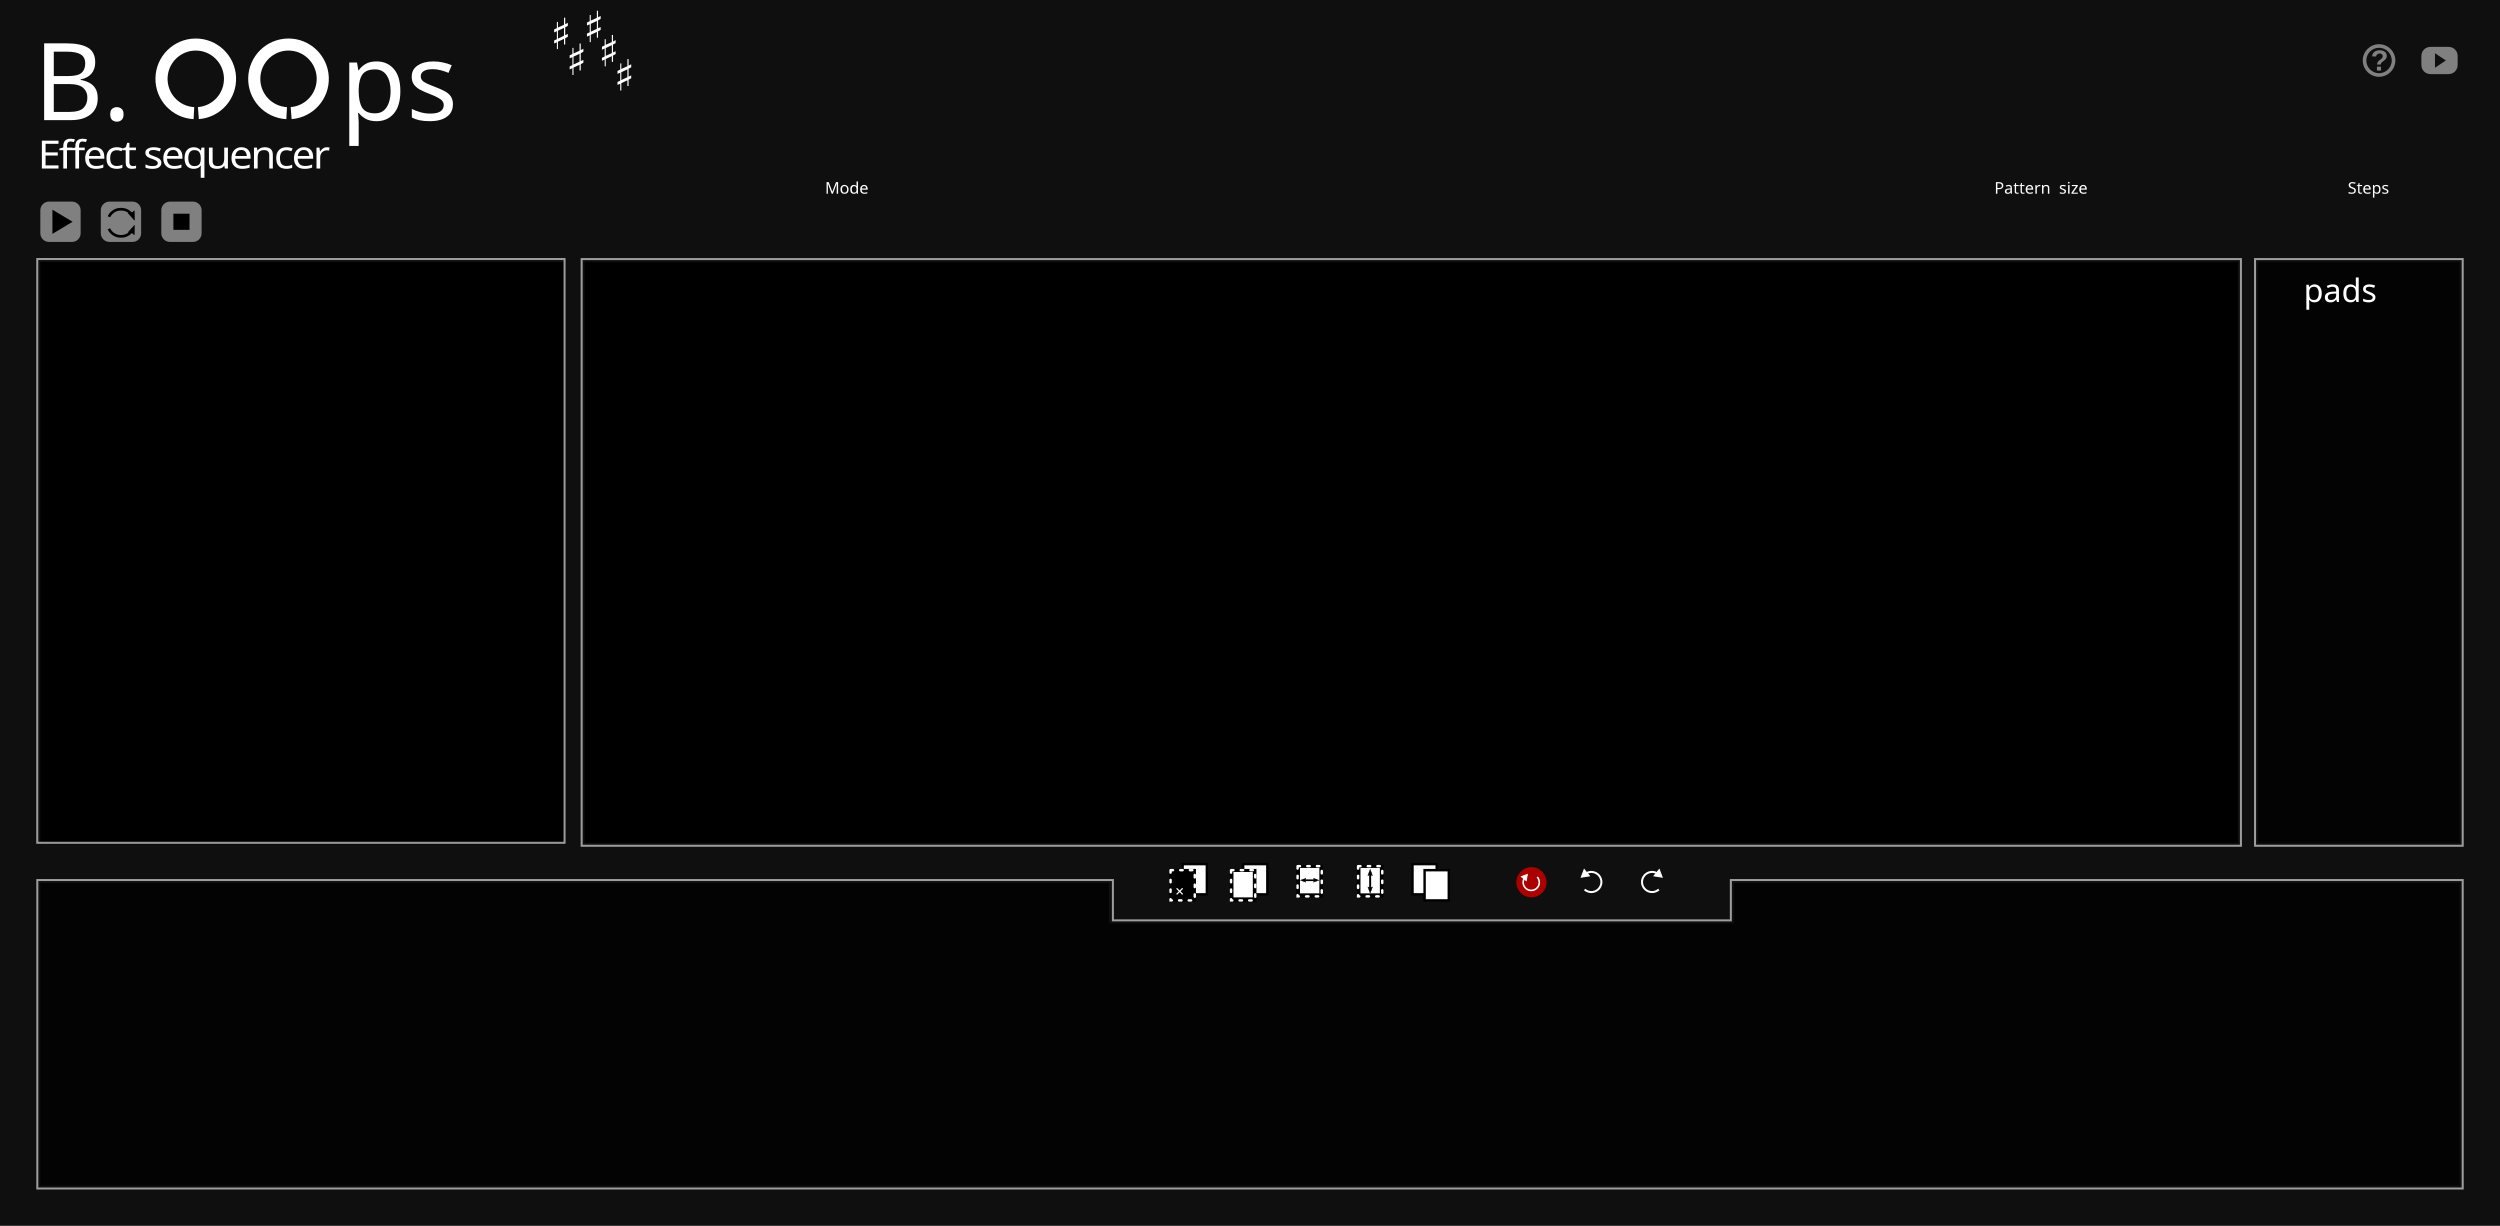
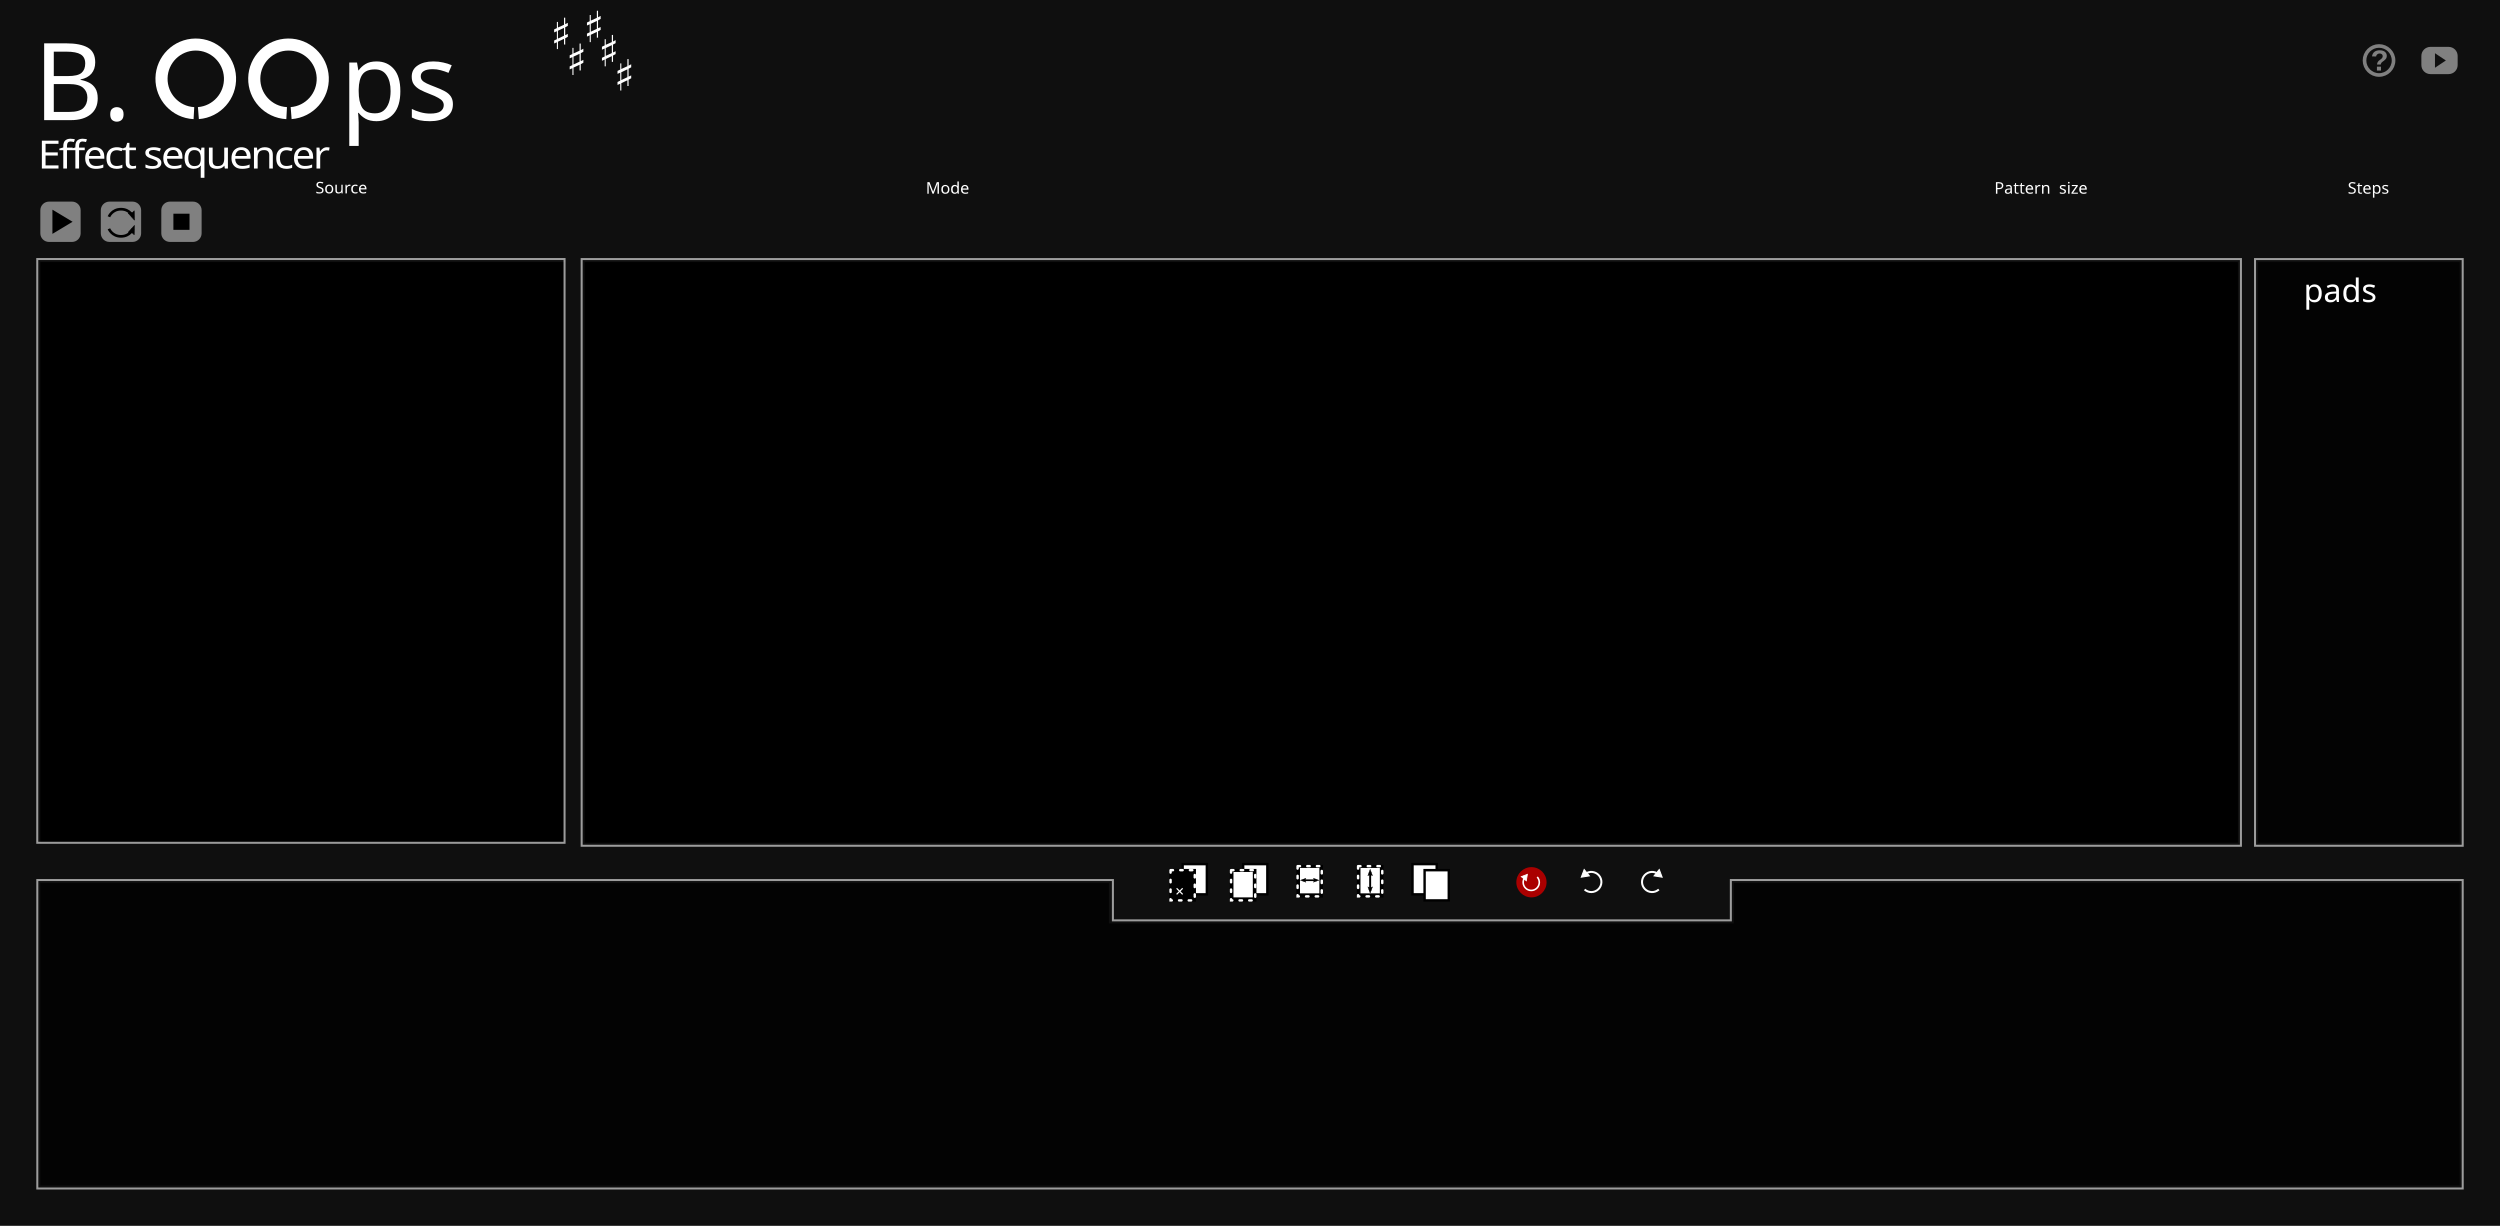
<svg xmlns="http://www.w3.org/2000/svg" xmlns:xlink="http://www.w3.org/1999/xlink" id="svg969" version="1.1" viewBox="0 0 328.083 160.867" height="608" width="1240">
  <defs id="defs963">
    <marker style="overflow:visible" id="marker6267" refX="0" refY="0" orient="auto">
      <path transform="matrix(0.4,0,0,0.4,-1.8,0)" style="fill:#ffffff;fill-rule:evenodd;stroke:#ffffff;stroke-width:1pt;stroke-opacity:1" d="M 5.77,0 -2.88,5 V -5 Z" id="path5352" />
    </marker>
    <marker style="overflow:visible" id="SquareS" refX="0" refY="0" orient="auto">
      <path transform="scale(0.2)" style="fill:#ffffff;fill-opacity:1;fill-rule:evenodd;stroke:#ffffff;stroke-width:1pt;stroke-opacity:1" d="M -5,-5 V 5 H 5 V -5 Z" id="path5265" />
    </marker>
    <marker style="overflow:visible" id="Arrow2Send" refX="0" refY="0" orient="auto">
      <path transform="matrix(-0.3,0,0,-0.3,0.69,0)" d="M 8.719,4.034 -2.207,0.016 8.719,-4.002 c -1.745,2.372 -1.735,5.617 -6e-7,8.035 z" style="fill:#ffffff;fill-opacity:1;fill-rule:evenodd;stroke:#ffffff;stroke-width:0.625;stroke-linejoin:round;stroke-opacity:1" id="path5222" />
    </marker>
    <marker style="overflow:visible" id="marker5684" refX="0" refY="0" orient="auto">
      <path transform="matrix(-0.2,0,0,-0.2,-1.2,0)" style="fill:#ffffff;fill-opacity:1;fill-rule:evenodd;stroke:#ffffff;stroke-width:1pt;stroke-opacity:1" d="M 0,0 5,-5 -12.5,0 5,5 Z" id="path5682" />
    </marker>
    <marker style="overflow:visible" id="marker5452" refX="0" refY="0" orient="auto">
      <path transform="matrix(-0.2,0,0,-0.2,-1.2,0)" style="fill:#ffffff;fill-opacity:1;fill-rule:evenodd;stroke:#ffffff;stroke-width:1pt;stroke-opacity:1" d="M 0,0 5,-5 -12.5,0 5,5 Z" id="path5204" />
    </marker>
    <marker orient="auto" refY="0" refX="0" id="TriangleOutM" style="overflow:visible">
      <path id="path1446" d="M 5.77,0 -2.88,5 V -5 Z" style="fill:#000000;fill-opacity:1;fill-rule:evenodd;stroke:#ffffff;stroke-width:1pt;stroke-opacity:1" transform="scale(0.4)" />
    </marker>
    <marker orient="auto" refY="0" refX="0" id="marker4116" style="overflow:visible">
      <path id="path4114" d="M 0,0 5,-5 -12.5,0 5,5 Z" style="fill:#000000;fill-opacity:1;fill-rule:evenodd;stroke:#ffffff;stroke-width:1pt;stroke-opacity:1" transform="matrix(-0.2,0,0,-0.2,-1.2,0)" />
    </marker>
    <marker orient="auto" refY="0" refX="0" id="marker2568" style="overflow:visible">
      <path id="path2566" d="M 0,0 5,-5 -12.5,0 5,5 Z" style="fill:#000000;fill-opacity:1;fill-rule:evenodd;stroke:#ffffff;stroke-width:1pt;stroke-opacity:1" transform="matrix(-0.2,0,0,-0.2,-1.2,0)" />
    </marker>
    <marker style="overflow:visible" id="marker2438" refX="0" refY="0" orient="auto">
      <path transform="matrix(-0.4,0,0,-0.4,-4,0)" style="fill:#000000;fill-opacity:1;fill-rule:evenodd;stroke:#ffffff;stroke-width:1pt;stroke-opacity:1" d="M 0,0 5,-5 -12.5,0 5,5 Z" id="path2436" />
    </marker>
    <marker orient="auto-start-reverse" refY="3" refX="5" id="marker2320">
      <path id="path1554" d="M 10,3 0,6 V 0 Z" style="fill:#000000;fill-opacity:1;stroke:#ffffff;stroke-opacity:1" />
    </marker>
    <marker orient="auto" refY="0" refX="0" id="marker2047" style="overflow:visible">
      <path id="path2045" d="M 0,0 5,-5 -12.5,0 5,5 Z" style="fill:#ffffff;fill-opacity:1;fill-rule:evenodd;stroke:#ffffff;stroke-width:1pt;stroke-opacity:1" transform="matrix(-0.2,0,0,-0.2,-1.2,0)" />
    </marker>
    <marker orient="auto" refY="0" refX="0" id="EmptyTriangleOutM" style="overflow:visible">
      <path id="path1464" d="M 5.77,0 -2.88,5 V -5 Z" style="fill:#ffffff;fill-opacity:1;fill-rule:evenodd;stroke:#ffffff;stroke-width:1pt;stroke-opacity:1" transform="matrix(0.4,0,0,0.4,-1.8,0)" />
    </marker>
    <marker style="overflow:visible" id="marker1825" refX="0" refY="0" orient="auto">
      <path transform="matrix(-0.4,0,0,-0.4,-4,0)" style="fill:#000000;fill-opacity:1;fill-rule:evenodd;stroke:#ffffff;stroke-width:1pt;stroke-opacity:1" d="M 0,0 5,-5 -12.5,0 5,5 Z" id="path1823" />
    </marker>
    <marker orient="auto" refY="0" refX="0" id="Arrow1Sstart" style="overflow:visible">
      <path id="path1313" d="M 0,0 5,-5 -12.5,0 5,5 Z" style="fill:#000000;fill-opacity:1;fill-rule:evenodd;stroke:#ffffff;stroke-width:1pt;stroke-opacity:1" transform="matrix(0.2,0,0,0.2,1.2,0)" />
    </marker>
    <marker orient="auto" refY="0" refX="0" id="marker1651" style="overflow:visible">
      <path id="path1649" d="M 0,0 5,-5 -12.5,0 5,5 Z" style="fill:#000000;fill-opacity:1;fill-rule:evenodd;stroke:#ffffff;stroke-width:1pt;stroke-opacity:1" transform="matrix(-0.2,0,0,-0.2,-1.2,0)" />
    </marker>
    <marker orient="auto" refY="0" refX="0" id="Arrow1Send" style="overflow:visible">
      <path id="path1316" d="M 0,0 5,-5 -12.5,0 5,5 Z" style="fill:#000000;fill-opacity:1;fill-rule:evenodd;stroke:#ffffff;stroke-width:1pt;stroke-opacity:1" transform="matrix(-0.2,0,0,-0.2,-1.2,0)" />
    </marker>
    <marker id="marker1233" refX="5" refY="3" orient="auto-start-reverse">
      <path style="fill:#000000;fill-opacity:1;stroke:#ffffff;stroke-opacity:1" d="M 10,3 0,6 V 0 Z" id="path1231" />
    </marker>
    <marker orient="auto" refY="0" refX="0" id="Arrow2Mend" style="overflow:visible">
      <path id="path1375" style="fill:#000000;fill-opacity:1;fill-rule:evenodd;stroke:#ffffff;stroke-width:0.625;stroke-linejoin:round;stroke-opacity:1" d="M 8.719,4.034 -2.207,0.016 8.719,-4.002 c -1.745,2.372 -1.735,5.617 -6e-7,8.035 z" transform="scale(-0.6)" />
    </marker>
    <marker orient="auto" refY="0" refX="0" id="Arrow2Lend" style="overflow:visible">
      <path id="path1369" style="fill:#ffffff;fill-opacity:1;fill-rule:evenodd;stroke:#ffffff;stroke-width:0.625;stroke-linejoin:round;stroke-opacity:1" d="M 8.719,4.034 -2.207,0.016 8.719,-4.002 c -1.745,2.372 -1.735,5.617 -6e-7,8.035 z" transform="matrix(-1.1,0,0,-1.1,-1.1,0)" />
    </marker>
    <marker orient="auto" refY="0" refX="0" id="Arrow1Lend" style="overflow:visible">
      <path id="path1351" d="M 0,0 5,-5 -12.5,0 5,5 Z" style="fill:#ffffff;fill-opacity:1;fill-rule:evenodd;stroke:#ffffff;stroke-width:1pt;stroke-opacity:1" transform="matrix(-0.8,0,0,-0.8,-10,0)" />
    </marker>
    <marker style="overflow:visible" id="marker1310" refX="0" refY="0" orient="auto">
      <path transform="matrix(-0.4,0,0,-0.4,-4,0)" style="fill:#ffffff;fill-opacity:1;fill-rule:evenodd;stroke:#ffffff;stroke-width:1pt;stroke-opacity:1" d="M 0,0 5,-5 -12.5,0 5,5 Z" id="path1308" />
    </marker>
    <marker style="overflow:visible" id="marker1246" refX="0" refY="0" orient="auto">
      <path transform="matrix(-0.4,0,0,-0.4,-4,0)" style="fill:#ffffff;fill-opacity:1;fill-rule:evenodd;stroke:#ffffff;stroke-width:1pt;stroke-opacity:1" d="M 0,0 5,-5 -12.5,0 5,5 Z" id="path1244" />
    </marker>
    <linearGradient id="linearGradient3302">
      <stop id="stop3298" offset="0" style="stop-color:#af004f;stop-opacity:1" />
      <stop id="stop3300" offset="1" style="stop-color:#ff0000;stop-opacity:0;" />
    </linearGradient>
    <linearGradient xlink:href="#linearGradient3302" id="linearGradient3227-9-3-6-6" x1="169.333" y1="191.167" x2="169.333" y2="233.5" gradientUnits="userSpaceOnUse" />
    <marker orient="auto" refY="0" refX="0" id="TriangleOutMS" style="overflow:visible">
      <path id="path4360" d="M 5.77,0 -2.88,5 V -5 Z" style="fill:#ffffff;fill-opacity:1;fill-rule:evenodd;stroke:#ffffff;stroke-width:1pt;stroke-opacity:1" transform="scale(0.4)" />
    </marker>
    <marker orient="auto" refY="0" refX="0" id="TriangleOutMS-3" style="overflow:visible">
      <path id="path4360-6" d="M 5.77,0 -2.88,5 V -5 Z" style="fill:#000000;fill-opacity:1;fill-rule:evenodd;stroke:#ffffff;stroke-width:1pt;stroke-opacity:1" transform="scale(0.4)" />
    </marker>
    <marker orient="auto" refY="0" refX="0" id="TriangleOutMS-3m" style="overflow:visible">
      <path id="path5353" d="M 5.77,0 -2.88,5 V -5 Z" style="fill:#000000;fill-opacity:1;fill-rule:evenodd;stroke:#ffffff;stroke-width:1pt;stroke-opacity:1" transform="scale(0.4)" />
    </marker>
    <marker orient="auto" refY="0" refX="0" id="TriangleOutMSF" style="overflow:visible">
      <path id="path6122" d="M 5.77,0 -2.88,5 V -5 Z" style="fill:#000000;fill-opacity:1;fill-rule:evenodd;stroke:#ffffff;stroke-width:1pt;stroke-opacity:1" transform="scale(0.4)" />
    </marker>
    <marker orient="auto" refY="0" refX="0" id="TriangleOutMSFQ" style="overflow:visible">
      <path id="path1726" d="M 5.77,0 -2.88,5 V -5 Z" style="fill:#ffffff;fill-opacity:1;fill-rule:evenodd;stroke:#ffffff;stroke-width:1pt;stroke-opacity:1" transform="scale(0.4)" />
    </marker>
    <marker orient="auto" refY="0" refX="0" id="TriangleOutMS-3mb" style="overflow:visible">
      <path id="path2461" d="M 5.77,0 -2.88,5 V -5 Z" style="fill:#ffffff;fill-opacity:1;fill-rule:evenodd;stroke:#ffffff;stroke-width:1pt;stroke-opacity:1" transform="scale(0.4)" />
    </marker>
    <marker orient="auto" refY="0" refX="0" id="TriangleOutMSFQ-3" style="overflow:visible">
      <path id="path1726-6" d="M 5.77,0 -2.88,5 V -5 Z" style="fill:#ffffff;fill-opacity:1;fill-rule:evenodd;stroke:#ffffff;stroke-width:1pt;stroke-opacity:1" transform="scale(0.4)" />
    </marker>
    <marker orient="auto" refY="0" refX="0" id="TriangleOutMS-36" style="overflow:visible">
      <path id="path4360-7" d="M 5.77,0 -2.88,5 V -5 Z" style="fill:#aa0000;fill-opacity:1;fill-rule:evenodd;stroke:#ffffff;stroke-width:1pt;stroke-opacity:1" transform="scale(0.4)" />
    </marker>
    <marker orient="auto" refY="0" refX="0" id="TriangleOutMSFQ-5" style="overflow:visible">
      <path id="path1726-3" d="M 5.77,0 -2.88,5 V -5 Z" style="fill:#ffffff;fill-opacity:1;fill-rule:evenodd;stroke:#ffffff;stroke-width:1pt;stroke-opacity:1" transform="scale(0.4)" />
    </marker>
    <marker orient="auto" refY="0" refX="0" id="TriangleOutMS-3mb-5" style="overflow:visible">
      <path id="path2461-6" d="M 5.77,0 -2.88,5 V -5 Z" style="fill:#ffffff;fill-opacity:1;fill-rule:evenodd;stroke:#ffffff;stroke-width:1pt;stroke-opacity:1" transform="scale(0.4)" />
    </marker>
    <marker style="overflow:visible" id="Arrow2Sstart" refX="0" refY="0" orient="auto">
      <path transform="matrix(0.3,0,0,0.3,-0.69,0)" d="M 8.719,4.034 -2.207,0.016 8.719,-4.002 c -1.745,2.372 -1.735,5.617 -6e-7,8.035 z" style="fill:#000000;fill-opacity:1;fill-rule:evenodd;stroke:#000000;stroke-width:0.625;stroke-linejoin:round;stroke-opacity:1" id="path2173" />
    </marker>
    <marker style="overflow:visible" id="Arrow2Send-2" refX="0" refY="0" orient="auto">
      <path transform="matrix(-0.3,0,0,-0.3,0.69,0)" d="M 8.719,4.034 -2.207,0.016 8.719,-4.002 c -1.745,2.372 -1.735,5.617 -6e-7,8.035 z" style="fill:#000000;fill-opacity:1;fill-rule:evenodd;stroke:#000000;stroke-width:0.625;stroke-linejoin:round;stroke-opacity:1" id="path2176" />
    </marker>
    <marker style="overflow:visible" id="marker2585" refX="0" refY="0" orient="auto">
      <path transform="matrix(0.3,0,0,0.3,-0.69,0)" d="M 8.719,4.034 -2.207,0.016 8.719,-4.002 c -1.745,2.372 -1.735,5.617 -6e-7,8.035 z" style="fill:#000000;fill-opacity:1;fill-rule:evenodd;stroke:#000000;stroke-width:0.625;stroke-linejoin:round;stroke-opacity:1" id="path2583" />
    </marker>
    <marker style="overflow:visible" id="marker2643" refX="0" refY="0" orient="auto">
      <path transform="matrix(-0.3,0,0,-0.3,0.69,0)" d="M 8.719,4.034 -2.207,0.016 8.719,-4.002 c -1.745,2.372 -1.735,5.617 -6e-7,8.035 z" style="fill:#000000;fill-opacity:1;fill-rule:evenodd;stroke:#000000;stroke-width:0.625;stroke-linejoin:round;stroke-opacity:1" id="path2641" />
    </marker>
    <marker orient="auto" refY="0" refX="0" id="TriangleOutMS-3mb-5-2" style="overflow:visible">
      <path id="path2461-6-0" d="M 5.77,0 -2.88,5 V -5 Z" style="fill:#ffffff;fill-opacity:1;fill-rule:evenodd;stroke:#ffffff;stroke-width:1pt;stroke-opacity:1" transform="scale(0.4)" />
    </marker>
    <marker orient="auto" refY="0" refX="0" id="TriangleOutMS-3mb-5-2-3" style="overflow:visible">
      <path id="path2461-6-0-7" d="M 5.77,0 -2.88,5 V -5 Z" style="fill:#ffffff;fill-opacity:1;fill-rule:evenodd;stroke:#ffffff;stroke-width:1pt;stroke-opacity:1" transform="scale(0.4)" />
    </marker>
    <marker orient="auto" refY="0" refX="0" id="TriangleOutMS-3mb-5-2-5" style="overflow:visible">
      <path id="path2461-6-0-9" d="M 5.77,0 -2.88,5 V -5 Z" style="fill:#ffffff;fill-opacity:1;fill-rule:evenodd;stroke:#ffffff;stroke-width:1pt;stroke-opacity:1" transform="scale(0.4)" />
    </marker>
    <marker orient="auto" refY="0" refX="0" id="marker5176" style="overflow:visible">
      <path id="path5174" style="fill:#000000;fill-opacity:1;fill-rule:evenodd;stroke:#000000;stroke-width:0.625;stroke-linejoin:round;stroke-opacity:1" d="M 8.719,4.034 -2.207,0.016 8.719,-4.002 c -1.745,2.372 -1.735,5.617 -6e-7,8.035 z" transform="matrix(-0.3,0,0,-0.3,0.69,0)" />
    </marker>
    <marker orient="auto" refY="0" refX="0" id="marker5176-6" style="overflow:visible">
      <path id="path5174-2" style="fill:#000000;fill-opacity:1;fill-rule:evenodd;stroke:#000000;stroke-width:0.625;stroke-linejoin:round;stroke-opacity:1" d="M 8.719,4.034 -2.207,0.016 8.719,-4.002 c -1.745,2.372 -1.735,5.617 -6e-7,8.035 z" transform="matrix(-0.3,0,0,-0.3,0.69,0)" />
    </marker>
  </defs>
  <g id="layer1" transform="translate(0,-109.1458)" style="display:inline">
    <rect style="fill:#0f0f0f;fill-opacity:1;stroke:#ffffff;stroke-width:0;stroke-linejoin:miter;stroke-miterlimit:4;stroke-dasharray:none;stroke-dashoffset:0;stroke-opacity:0" id="rect1516" width="328.083" height="160.867" x="-9.6641372e-08" y="109.146" />
    <g style="display:inline;opacity:0.5" id="g3239-2-5-1" transform="matrix(0.5105873,-1.3805978e-8,2.7171357e-8,0.8564587,112.719,-135.8164)" />
    <g style="display:inline;opacity:0.5" id="g3239-2-5-1-7" transform="matrix(0.7654982,-1.8777864e-8,1.6867934e-8,1.284046,-682.7461,87.13364)">
      <path id="path3204-7-3-2-9" d="m -21.167,212.333 c 0,0 6.2,-21.167 21.167,-21.167 14.967,0 22.377,42.333 42.333,42.333 19.956,0 22.377,-42.333 42.333,-42.333 19.956,0 22.377,42.333 42.333,42.333 19.956,0 22.377,-42.333 42.333,-42.333 19.956,0 22.377,42.333 42.333,42.333 19.956,0 23.583,-43.666 42.333,-42.333 18.75,1.333 13,41.001 31.75,42.333 18.75,1.333 27.366,-42.333 42.333,-42.333 14.967,0 21.167,21.167 21.167,21.167 v 0" style="fill:none;stroke:#af004f;stroke-width:0.529;stroke-linecap:butt;stroke-linejoin:miter;stroke-miterlimit:4;stroke-dasharray:none;stroke-opacity:1" />
      <path id="path3204-9-6-5-7-2" d="m 349.25,212.333 c 0,0 0.164,1.753 0,21.167 -79.375,0 -323.977,0.859 -370.142,1.123 -0.275,-22.289 -0.314,-18.842 -0.275,-22.289 C -18.521,199.104 -7.484,191.167 -3.3333333e-7,191.167 14.967,191.167 22.377,233.5 42.333,233.5 c 19.956,0 22.377,-42.333 42.333,-42.333 19.956,0 22.377,42.333 42.333,42.333 19.956,0 22.377,-42.333 42.333,-42.333 19.956,0 22.377,42.333 42.333,42.333 19.956,0 23.583,-43.666 42.333,-42.333 18.75,1.333 13,41.001 31.75,42.333 18.75,1.333 27.366,-42.333 42.333,-42.333 14.967,0 21.167,21.167 21.167,21.167 v 0" style="display:inline;fill:url(#linearGradient3227-9-3-6-6);fill-opacity:1;stroke:none;stroke-width:0.265px;stroke-linecap:butt;stroke-linejoin:miter;stroke-opacity:1" />
    </g>
    <text xml:space="preserve" style="font-style:normal;font-variant:normal;font-weight:normal;font-stretch:normal;font-size:12.7px;line-height:6.615px;font-family:'Good Times';-inkscape-font-specification:'Good Times, Normal';font-variant-ligatures:normal;font-variant-caps:normal;font-variant-numeric:normal;font-feature-settings:normal;text-align:start;letter-spacing:0px;word-spacing:0px;writing-mode:lr-tb;text-anchor:start;display:inline;fill:#000000;fill-opacity:1;stroke:none;stroke-width:0.265;enable-background:new" x="4.417" y="124.908" id="text4803">
      <tspan id="tspan4801" x="4.417" y="124.908" style="font-style:normal;font-variant:normal;font-weight:normal;font-stretch:normal;font-size:14.111px;font-family:'Good Times';-inkscape-font-specification:'Good Times';font-variant-ligatures:normal;font-variant-caps:normal;font-variant-numeric:normal;font-feature-settings:normal;text-align:start;writing-mode:lr-tb;text-anchor:start;fill:#ffffff;stroke-width:0.265">B.</tspan>
    </text>
    <text xml:space="preserve" style="font-style:normal;font-variant:normal;font-weight:normal;font-stretch:normal;font-size:12.7px;line-height:6.615px;font-family:'Good Times';-inkscape-font-specification:'Good Times, Normal';font-variant-ligatures:normal;font-variant-caps:normal;font-variant-numeric:normal;font-feature-settings:normal;text-align:start;letter-spacing:0px;word-spacing:0px;writing-mode:lr-tb;text-anchor:start;display:inline;fill:#000000;fill-opacity:1;stroke:none;stroke-width:0.265;enable-background:new" x="44.633" y="124.908" id="text4803-3">
      <tspan id="tspan4801-6" x="44.633" y="124.908" style="font-style:normal;font-variant:normal;font-weight:normal;font-stretch:normal;font-size:14.111px;font-family:'Good Times';-inkscape-font-specification:'Good Times';font-variant-ligatures:normal;font-variant-caps:normal;font-variant-numeric:normal;font-feature-settings:normal;text-align:start;writing-mode:lr-tb;text-anchor:start;fill:#ffffff;stroke-width:0.265">ps</tspan>
    </text>
  </g>
  <g id="layer2" transform="translate(0,-23.8125)" style="display:inline">
    <path id="rect1782-3-2" style="fill:none;fill-opacity:0.749;stroke:#cccccc;stroke-width:0.265;stroke-linejoin:miter;stroke-miterlimit:4;stroke-dasharray:none;stroke-dashoffset:0;stroke-opacity:0.749" d="M 76.332,57.811 H 294.084 V 134.805 H 76.332 Z" />
    <rect style="display:inline;fill:#000000;fill-opacity:1;stroke:#1a1a1a;stroke-width:0;stroke-linejoin:miter;stroke-miterlimit:4;stroke-dasharray:none;stroke-dashoffset:0;stroke-opacity:1" id="rect3306-3" width="68.792" height="76.2" x="5.292" y="58.208" />
    <rect style="display:inline;fill:#000000;fill-opacity:0.812;stroke:none;stroke-width:0;stroke-linejoin:miter;stroke-miterlimit:4;stroke-dasharray:none;stroke-dashoffset:0;stroke-opacity:0.749" id="rect1922-3" width="26.458" height="76.2" x="296.333" y="58.208" />
    <path id="rect1922-3-0" style="display:inline;fill:#000000;fill-opacity:0.812;stroke:none;stroke-width:0;stroke-linejoin:miter;stroke-miterlimit:4;stroke-dasharray:none;stroke-dashoffset:0;stroke-opacity:0.749" d="M 5.292,139.7 H 145.521 v 5.292 h 82.021 V 139.7 h 95.25 v 39.688 H 5.292 Z" />
    <g transform="translate(-14.02692,73.71256)" id="g1512">
      <ellipse style="fill:none;fill-rule:evenodd;stroke:#ffffff;stroke-width:0.265" id="path1498" cx="227.542" cy="159.411" rx="2.646" ry="0.661" />
      <path style="fill:none;fill-rule:evenodd;stroke:#ffffff;stroke-width:0.265" id="path1502" d="m 229.394,164.439 a 1.852,0.397 0 0 1 -0.961,0.348 1.852,0.397 0 0 1 -1.886,-0.013 1.852,0.397 0 0 1 -0.853,-0.361 l 1.848,0.026 z" />
      <path style="fill:none;stroke:#ffffff;stroke-width:0.265px;stroke-linecap:butt;stroke-linejoin:miter;stroke-opacity:1" d="m 224.896,159.279 0.794,5.292" id="path1504" />
      <path style="fill:none;stroke:#ffffff;stroke-width:0.265px;stroke-linecap:butt;stroke-linejoin:miter;stroke-opacity:1" d="m 230.188,159.544 -0.794,5.027" id="path1506" />
    </g>
    <g id="g1197" style="enable-background:new" transform="translate(-9.524999,24.34166)">
      <text xml:space="preserve" style="font-style:normal;font-variant:normal;font-weight:normal;font-stretch:normal;font-size:5.644px;line-height:5.292px;font-family:'Good Times';-inkscape-font-specification:'Good Times';font-variant-ligatures:normal;font-variant-caps:normal;font-variant-numeric:normal;font-feature-settings:normal;text-align:start;letter-spacing:0px;word-spacing:0px;writing-mode:lr-tb;text-anchor:start;fill:#000000;fill-opacity:1;stroke:none;stroke-width:0.212" x="83.818" y="9.312" id="text1143">
        <tspan id="tspan1141" x="83.818" y="9.312" style="font-size:5.644px;fill:#ffffff;stroke-width:0.212">♯</tspan>
      </text>
      <text xml:space="preserve" style="font-style:normal;font-variant:normal;font-weight:normal;font-stretch:normal;font-size:5.644px;line-height:5.292px;font-family:'Good Times';-inkscape-font-specification:'Good Times';font-variant-ligatures:normal;font-variant-caps:normal;font-variant-numeric:normal;font-feature-settings:normal;text-align:start;letter-spacing:0px;word-spacing:0px;writing-mode:lr-tb;text-anchor:start;fill:#000000;fill-opacity:1;stroke:none;stroke-width:0.212;enable-background:new" x="81.777" y="5.91" id="text1143-3">
        <tspan id="tspan1141-6" x="81.777" y="5.91" style="font-size:5.644px;fill:#ffffff;stroke-width:0.212">♯</tspan>
      </text>
      <text xml:space="preserve" style="font-style:normal;font-variant:normal;font-weight:normal;font-stretch:normal;font-size:5.644px;line-height:5.292px;font-family:'Good Times';-inkscape-font-specification:'Good Times';font-variant-ligatures:normal;font-variant-caps:normal;font-variant-numeric:normal;font-feature-settings:normal;text-align:start;letter-spacing:0px;word-spacing:0px;writing-mode:lr-tb;text-anchor:start;fill:#000000;fill-opacity:1;stroke:none;stroke-width:0.212;enable-background:new" x="86.086" y="5.003" id="text1143-7">
        <tspan id="tspan1141-5" x="86.086" y="5.003" style="font-size:5.644px;fill:#ffffff;stroke-width:0.212">♯</tspan>
      </text>
      <text xml:space="preserve" style="font-style:normal;font-variant:normal;font-weight:normal;font-stretch:normal;font-size:5.644px;line-height:5.292px;font-family:'Good Times';-inkscape-font-specification:'Good Times';font-variant-ligatures:normal;font-variant-caps:normal;font-variant-numeric:normal;font-feature-settings:normal;text-align:start;letter-spacing:0px;word-spacing:0px;writing-mode:lr-tb;text-anchor:start;fill:#000000;fill-opacity:1;stroke:none;stroke-width:0.212;enable-background:new" x="88.051" y="8.178" id="text1143-35">
        <tspan id="tspan1141-62" x="88.051" y="8.178" style="font-size:5.644px;fill:#ffffff;stroke-width:0.212">♯</tspan>
      </text>
      <text xml:space="preserve" style="font-style:normal;font-variant:normal;font-weight:normal;font-stretch:normal;font-size:5.644px;line-height:5.292px;font-family:'Good Times';-inkscape-font-specification:'Good Times';font-variant-ligatures:normal;font-variant-caps:normal;font-variant-numeric:normal;font-feature-settings:normal;text-align:start;letter-spacing:0px;word-spacing:0px;writing-mode:lr-tb;text-anchor:start;fill:#000000;fill-opacity:1;stroke:none;stroke-width:0.212;enable-background:new" x="90.093" y="11.353" id="text1143-9">
        <tspan id="tspan1141-1" x="90.093" y="11.353" style="font-size:5.644px;fill:#ffffff;stroke-width:0.212">♯</tspan>
      </text>
    </g>
    <g id="g1450" transform="translate(-21.16666)">
      <g id="g1180-9" transform="matrix(0.6,0,0,0.6,74.77125,42.75667)" style="display:inline;enable-background:new">
        <g transform="translate(8.9900142e-6)" id="g2360-1">
          <rect style="display:inline;opacity:1;fill:#ffffff;fill-opacity:1;stroke:#000000;stroke-width:0.529;stroke-linecap:round;stroke-linejoin:miter;stroke-miterlimit:4;stroke-dasharray:none;stroke-dashoffset:0;stroke-opacity:1" id="rect1234-1-2" width="5.292" height="6.615" x="169.333" y="157.427" />
          <rect y="158.75" x="166.687" height="6.615" width="5.292" id="rect2385-7" style="opacity:1;fill:#000000;fill-opacity:1;stroke:#000000;stroke-width:0.529;stroke-linecap:round;stroke-linejoin:miter;stroke-miterlimit:4;stroke-dasharray:none;stroke-dashoffset:0;stroke-opacity:1" />
          <rect style="opacity:1;fill:#ffffff;fill-opacity:0;stroke:#ffffff;stroke-width:0.529;stroke-linecap:round;stroke-linejoin:miter;stroke-miterlimit:4;stroke-dasharray:0.529, 1.587;stroke-dashoffset:0;stroke-opacity:1" id="rect1234-0" width="5.292" height="6.615" x="166.688" y="158.75" />
        </g>
        <path id="path2389-9" d="m 168.01,162.719 c 1.323,1.323 1.323,1.323 1.323,1.323" style="fill:none;stroke:#ffffff;stroke-width:0.265px;stroke-linecap:butt;stroke-linejoin:miter;stroke-opacity:1" />
        <path id="path2391-3" d="m 168.01,164.042 c 1.323,-1.323 1.323,-1.323 1.323,-1.323" style="fill:none;stroke:#ffffff;stroke-width:0.265px;stroke-linecap:butt;stroke-linejoin:miter;stroke-opacity:1" />
      </g>
      <g transform="matrix(0.6,0,0,0.6,82.70875,42.75667)" style="display:inline;enable-background:new" id="g2360-9-9">
        <rect y="157.427" x="169.333" height="6.615" width="5.292" id="rect1234-1-7-1" style="display:inline;opacity:1;fill:#ffffff;fill-opacity:1;stroke:#000000;stroke-width:0.529;stroke-linecap:round;stroke-linejoin:miter;stroke-miterlimit:4;stroke-dasharray:none;stroke-dashoffset:0;stroke-opacity:1" />
        <rect style="opacity:1;fill:#000000;fill-opacity:1;stroke:#000000;stroke-width:0.529;stroke-linecap:round;stroke-linejoin:miter;stroke-miterlimit:4;stroke-dasharray:none;stroke-dashoffset:0;stroke-opacity:1" id="rect2387-2" width="5.292" height="6.615" x="166.687" y="158.75" />
        <rect y="158.75" x="166.688" height="6.615" width="5.292" id="rect1234-4-7" style="opacity:1;fill:none;fill-opacity:1;stroke:#ffffff;stroke-width:0.529;stroke-linecap:round;stroke-linejoin:miter;stroke-miterlimit:4;stroke-dasharray:0.529, 1.587;stroke-dashoffset:0;stroke-opacity:1" />
        <rect style="opacity:1;fill:#ffffff;fill-opacity:1;stroke:none;stroke-width:0.434;stroke-linecap:round;stroke-linejoin:miter;stroke-miterlimit:4;stroke-dasharray:none;stroke-dashoffset:0;stroke-opacity:1" id="rect2383-0" width="4.233" height="5.556" x="167.217" y="159.147" />
      </g>
      <g transform="matrix(0.6,0,0,0.6,106.5212,42.75667)" style="display:inline;enable-background:new" id="g2360-9-8-9">
        <rect y="157.427" x="166.688" height="6.615" width="5.292" id="rect1234-1-7-4-3" style="display:inline;opacity:1;fill:#ffffff;fill-opacity:1;stroke:#000000;stroke-width:0.529;stroke-linecap:round;stroke-linejoin:miter;stroke-miterlimit:4;stroke-dasharray:none;stroke-dashoffset:0;stroke-opacity:1" />
        <rect y="158.75" x="169.333" height="6.615" width="5.292" id="rect1234-1-7-4-6-6" style="display:inline;opacity:1;fill:#ffffff;fill-opacity:1;stroke:#000000;stroke-width:0.529;stroke-linecap:round;stroke-linejoin:miter;stroke-miterlimit:4;stroke-dasharray:none;stroke-dashoffset:0;stroke-opacity:1" />
      </g>
      <g transform="matrix(0.5,0,0,0.5,107.7119,58.89625)" id="g8851-0" style="display:inline;fill:#aa0000;enable-background:new">
        <circle style="fill:#aa0000;fill-opacity:1;fill-rule:evenodd;stroke-width:0.318" id="path1488-6" cx="228.865" cy="161.396" r="3.969" />
        <path id="path1175-7-1-2-2" d="m 230.379,160.009 a 2.117,2.117 0 0 1 -0.078,2.916 2.117,2.117 0 0 1 -2.916,0.069 2.117,2.117 0 0 1 -0.217,-2.909" style="display:inline;opacity:1;fill:none;fill-opacity:1;stroke:#ffffff;stroke-width:0.423;stroke-linecap:butt;stroke-linejoin:miter;stroke-miterlimit:4;stroke-dasharray:none;stroke-dashoffset:0;stroke-opacity:1;marker-end:url(#TriangleOutMS-3mb-5-2-5);enable-background:new" />
      </g>
      <path id="path1175-7-1" d="m 238.861,140.543 a 1.323,1.323 0 0 1 -1.822,-0.049 1.323,1.323 0 0 1 -0.043,-1.822 1.323,1.323 0 0 1 1.818,-0.136" style="display:inline;opacity:1;fill:none;fill-opacity:1;stroke:#ffffff;stroke-width:0.265;stroke-linecap:butt;stroke-linejoin:miter;stroke-miterlimit:4;stroke-dasharray:none;stroke-dashoffset:0;stroke-opacity:1;marker-end:url(#TriangleOutMS-3mb-5);enable-background:new" />
      <g transform="matrix(0.6,0,0,0.6,91.44,42.2275)" style="display:inline;enable-background:new" id="g2360-9-6">
        <rect style="opacity:1;fill:#000000;fill-opacity:1;stroke:#000000;stroke-width:0.529;stroke-linecap:round;stroke-linejoin:miter;stroke-miterlimit:4;stroke-dasharray:none;stroke-dashoffset:0;stroke-opacity:1" id="rect2387-6" width="5.292" height="6.615" x="166.687" y="158.75" />
        <rect y="158.75" x="166.688" height="6.615" width="5.292" id="rect1234-4-2" style="opacity:1;fill:none;fill-opacity:1;stroke:#ffffff;stroke-width:0.529;stroke-linecap:round;stroke-linejoin:miter;stroke-miterlimit:4;stroke-dasharray:0.529, 1.587;stroke-dashoffset:0;stroke-opacity:1" />
        <rect style="opacity:1;fill:#ffffff;fill-opacity:1;stroke:none;stroke-width:0.434;stroke-linecap:round;stroke-linejoin:miter;stroke-miterlimit:4;stroke-dasharray:none;stroke-dashoffset:0;stroke-opacity:1" id="rect2383-6" width="4.233" height="5.556" x="167.217" y="159.147" />
      </g>
      <g transform="matrix(0.6,0,0,0.6,99.3775,42.2275)" style="display:inline;enable-background:new" id="g2360-9-6-0">
        <rect style="opacity:1;fill:#000000;fill-opacity:1;stroke:#000000;stroke-width:0.529;stroke-linecap:round;stroke-linejoin:miter;stroke-miterlimit:4;stroke-dasharray:none;stroke-dashoffset:0;stroke-opacity:1" id="rect2387-6-2" width="5.292" height="6.615" x="166.687" y="158.75" />
        <rect y="158.75" x="166.688" height="6.615" width="5.292" id="rect1234-4-2-3" style="opacity:1;fill:none;fill-opacity:1;stroke:#ffffff;stroke-width:0.529;stroke-linecap:round;stroke-linejoin:miter;stroke-miterlimit:4;stroke-dasharray:0.529, 1.587;stroke-dashoffset:0;stroke-opacity:1" />
        <rect style="opacity:1;fill:#ffffff;fill-opacity:1;stroke:none;stroke-width:0.434;stroke-linecap:round;stroke-linejoin:miter;stroke-miterlimit:4;stroke-dasharray:none;stroke-dashoffset:0;stroke-opacity:1" id="rect2383-6-7" width="4.233" height="5.556" x="167.217" y="159.147" />
      </g>
      <path id="path2141" d="m 192.128,139.33 h 1.825 v 0" style="fill:none;stroke:#000000;stroke-width:0.22px;stroke-linecap:butt;stroke-linejoin:miter;stroke-opacity:1;marker-start:url(#Arrow2Sstart);marker-end:url(#Arrow2Send-2);enable-background:new" />
      <path id="path2581" d="m 200.977,138.242 v 2.441" style="fill:none;stroke:#000000;stroke-width:0.254px;stroke-linecap:butt;stroke-linejoin:miter;stroke-opacity:1;marker-start:url(#marker2585);marker-end:url(#marker2643);enable-background:new" />
      <path id="path1175-7-1-2" d="m 229.117,140.543 a 1.323,1.323 0 0 0 1.822,-0.049 1.323,1.323 0 0 0 0.043,-1.822 1.323,1.323 0 0 0 -1.818,-0.136" style="display:inline;opacity:1;fill:none;fill-opacity:1;stroke:#ffffff;stroke-width:0.265;stroke-linecap:butt;stroke-linejoin:miter;stroke-miterlimit:4;stroke-dasharray:none;stroke-dashoffset:0;stroke-opacity:1;marker-end:url(#TriangleOutMS-3mb-5-2-3);enable-background:new" />
    </g>
    <path id="rect1782-3-2-2" style="display:inline;fill:none;fill-opacity:0.749;stroke:#cccccc;stroke-width:0.265;stroke-linejoin:miter;stroke-miterlimit:4;stroke-dasharray:none;stroke-dashoffset:0;stroke-opacity:0.749" d="M 4.895,139.303 H 146.05 v 5.292 h 81.095 v -5.292 h 96.044 v 40.481 H 4.895 Z" />
    <rect style="display:inline;fill:#000000;fill-opacity:1;stroke:#1a1a1a;stroke-width:0;stroke-linejoin:miter;stroke-miterlimit:4;stroke-dasharray:none;stroke-dashoffset:0;stroke-opacity:1" id="rect3306-3-8" width="216.958" height="76.2" x="76.729" y="58.208" />
    <rect style="display:inline;fill:none;fill-opacity:0.749;stroke:#cccccc;stroke-width:0.265;stroke-linejoin:miter;stroke-miterlimit:4;stroke-dasharray:none;stroke-dashoffset:0;stroke-opacity:0.749" id="rect1782-3-2-9" width="69.199" height="76.608" x="4.889" y="57.806" />
    <text xml:space="preserve" style="font-size:2.117px;line-height:1.25;font-family:sans-serif;-inkscape-font-specification:sans-serif;stroke-width:0.265" x="308.1" y="49.233" id="text4027">
      <tspan id="tspan4025" x="308.1" y="49.233" style="font-size:2.117px;fill:#ffffff;stroke-width:0.265">Steps</tspan>
    </text>
    <text xml:space="preserve" style="font-size:2.117px;line-height:1.25;font-family:sans-serif;-inkscape-font-specification:sans-serif;display:inline;stroke-width:0.265" x="261.73" y="49.233" id="text4027-7">
      <tspan id="tspan4025-0" x="261.73" y="49.233" style="font-size:2.117px;fill:#ffffff;stroke-width:0.265">Pattern  size</tspan>
    </text>
-     <text xml:space="preserve" style="font-size:2.117px;line-height:1.25;font-family:sans-serif;-inkscape-font-specification:sans-serif;display:inline;stroke-width:0.265" x="108.271" y="49.233" id="text4027-7-4">
-       <tspan id="tspan4025-0-0" x="108.271" y="49.233" style="font-size:2.117px;fill:#ffffff;stroke-width:0.265">Mode</tspan>
+     <text xml:space="preserve" style="font-size:2.117px;line-height:1.25;font-family:sans-serif;-inkscape-font-specification:sans-serif;display:inline;stroke-width:0.265" x="121.501" y="49.233" id="text4027-7-4">
+       <tspan id="tspan4025-0-0" x="121.501" y="49.233" style="font-size:2.117px;fill:#ffffff;stroke-width:0.265">Mode</tspan>
    </text>
    <text xml:space="preserve" style="font-size:5.292px;line-height:1.25;font-family:sans-serif;-inkscape-font-specification:sans-serif;letter-spacing:-0.291px;fill:#ffffff;stroke-width:0.255" x="4.788" y="47.559" id="text5233" transform="scale(1.035556,0.9656651)">
      <tspan id="tspan5231" x="4.788" y="47.559" style="font-style:normal;font-variant:normal;font-weight:normal;font-stretch:normal;font-size:5.292px;font-family:'Good Times';-inkscape-font-specification:'Good Times';fill:#ffffff;stroke-width:0.255">Effect sequencer</tspan>
    </text>
    <rect ry="1.134" y="50.271" x="5.292" height="5.292" width="5.292" id="rect821" style="opacity:1;fill:#808080;fill-opacity:1;stroke:none;stroke-width:0.175;stroke-linecap:butt;stroke-linejoin:miter;stroke-miterlimit:4;stroke-dasharray:none;stroke-dashoffset:0;stroke-opacity:1;enable-background:new" />
    <rect ry="1.134" y="50.271" x="13.229" height="5.292" width="5.292" id="rect821-3" style="opacity:1;fill:#808080;fill-opacity:1;stroke:none;stroke-width:0.175;stroke-linecap:butt;stroke-linejoin:miter;stroke-miterlimit:4;stroke-dasharray:none;stroke-dashoffset:0;stroke-opacity:1;enable-background:new" />
    <path id="path918" d="m 6.879,51.329 v 3.175 l 2.646,-1.587 z" style="fill:#000000;stroke:none;stroke-width:0.29px;stroke-linecap:butt;stroke-linejoin:miter;stroke-opacity:1;enable-background:new" />
    <rect ry="1.134" y="50.271" x="21.167" height="5.292" width="5.292" id="rect821-36" style="opacity:1;fill:#808080;fill-opacity:1;stroke:none;stroke-width:0.175;stroke-linecap:butt;stroke-linejoin:miter;stroke-miterlimit:4;stroke-dasharray:none;stroke-dashoffset:0;stroke-opacity:1;enable-background:new" />
    <rect y="51.858" x="22.754" height="2.117" width="2.117" id="rect920" style="opacity:1;fill:#000000;fill-opacity:1;stroke:none;stroke-width:0.318;stroke-linecap:butt;stroke-linejoin:miter;stroke-miterlimit:4;stroke-dasharray:none;stroke-dashoffset:0;stroke-opacity:1;enable-background:new" />
    <path id="path3037-5" d="m 14.294,52.259 c 0,0 0.397,-0.992 1.587,-0.992 1.191,1e-5 1.587,0.992 1.587,0.992" style="fill:none;stroke:#000000;stroke-width:0.353;stroke-linecap:butt;stroke-linejoin:miter;stroke-miterlimit:4;stroke-dasharray:none;stroke-opacity:1;marker-end:url(#marker5176);enable-background:new" />
    <path id="path3037-5-9" d="m 14.293,53.838 c 0,0 0.397,0.992 1.587,0.992 1.191,-10e-6 1.587,-0.992 1.587,-0.992" style="fill:none;stroke:#000000;stroke-width:0.353;stroke-linecap:butt;stroke-linejoin:miter;stroke-miterlimit:4;stroke-dasharray:none;stroke-opacity:1;marker-end:url(#marker5176-6);enable-background:new" />
    <path id="rect1782-3-2-3" style="display:inline;fill:none;fill-opacity:0.749;stroke:#cccccc;stroke-width:0.265;stroke-linejoin:miter;stroke-miterlimit:4;stroke-dasharray:none;stroke-dashoffset:0;stroke-opacity:0.749" d="m 295.936,57.811 h 27.252 v 76.994 h -27.252 z" />
    <text xml:space="preserve" style="font-size:4.233px;line-height:1.25;font-family:'Good Times';-inkscape-font-specification:'Good Times';stroke-width:0.265" x="302.311" y="63.445" id="text1664">
      <tspan id="tspan1662" x="302.311" y="63.445" style="font-size:4.233px;fill:#ffffff;stroke-width:0.265">pads</tspan>
    </text>
    <g id="g1359" transform="matrix(0.8888327,0,0,0.8824463,-73.38474,3.42083)">
      <path style="fill:none;fill-opacity:0.503;stroke:#ffffff;stroke-width:1.791;stroke-miterlimit:4;stroke-dasharray:none;stroke-opacity:1" id="path1353" d="m 39.934,-111.193 a 5.105,5.058 0 0 1 -5.207,4.783 5.105,5.058 0 0 1 -4.995,-5 5.105,5.058 0 0 1 4.881,-5.11 5.105,5.058 0 0 1 5.315,4.665" transform="rotate(90)" />
      <circle style="fill:#ffffff;fill-opacity:1;stroke:none;stroke-width:1.323;stroke-miterlimit:4;stroke-dasharray:none;stroke-opacity:1" id="path1355" d="m 112.152,35.143 a 0.661,0.661 0 0 1 -0.713,0.529 0.661,0.661 0 0 1 -0.597,-0.658 0.661,0.661 0 0 1 0.595,-0.659 0.661,0.661 0 0 1 0.714,0.527" />
    </g>
    <g id="g1359-6" transform="matrix(0.8888327,0,0,0.8824463,-61.2139,3.42083)" style="display:inline">
      <path style="fill:none;fill-opacity:0.503;stroke:#ffffff;stroke-width:1.791;stroke-miterlimit:4;stroke-dasharray:none;stroke-opacity:1" id="path1353-2" d="m 39.934,-111.193 a 5.105,5.058 0 0 1 -5.207,4.783 5.105,5.058 0 0 1 -4.995,-5 5.105,5.058 0 0 1 4.881,-5.11 5.105,5.058 0 0 1 5.315,4.665" transform="rotate(90)" />
      <circle style="fill:#ffffff;fill-opacity:1;stroke:none;stroke-width:1.323;stroke-miterlimit:4;stroke-dasharray:none;stroke-opacity:1" id="path1355-9" d="m 112.152,35.143 a 0.661,0.661 0 0 1 -0.713,0.529 0.661,0.661 0 0 1 -0.597,-0.658 0.661,0.661 0 0 1 0.595,-0.659 0.661,0.661 0 0 1 0.714,0.527" />
    </g>
    <path id="rect1147" d="m 318.955,29.964 c -0.66,0 -1.191,0.531 -1.191,1.191 v 1.191 c 0,0.66 0.531,1.191 1.191,1.191 h 2.381 c 0.66,0 1.191,-0.531 1.191,-1.191 v -1.191 c 0,-0.66 -0.531,-1.191 -1.191,-1.191 z m 0.595,0.833 1.429,0.953 -1.429,0.953 z" style="opacity:1;fill:#808080;fill-opacity:1;stroke:none;stroke-width:0.238;stroke-linecap:butt;stroke-linejoin:miter;stroke-miterlimit:4;stroke-dasharray:none;stroke-dashoffset:0;stroke-opacity:1;enable-background:new" />
    <g transform="matrix(0.9,0,0,0.9,81.22709,-111.125)" id="g1165" style="enable-background:new">
      <circle style="fill:none;fill-rule:evenodd;stroke:#808080;stroke-width:0.529;stroke-miterlimit:4;stroke-dasharray:none" id="path1156" cx="256.646" cy="158.75" r="2.117" />
      <text xml:space="preserve" style="font-style:normal;font-variant:normal;font-weight:normal;font-stretch:normal;font-size:4.233px;line-height:6.615px;font-family:'Good Times';-inkscape-font-specification:'Good Times';font-variant-ligatures:normal;font-variant-caps:normal;font-variant-numeric:normal;font-feature-settings:normal;text-align:start;letter-spacing:0px;word-spacing:0px;writing-mode:lr-tb;text-anchor:start;fill:#808080;fill-opacity:1;stroke:none;stroke-width:0.265" x="255.432" y="160.216" id="text1160">
        <tspan id="tspan1158" x="255.432" y="160.216" style="font-style:normal;font-variant:normal;font-weight:bold;font-stretch:normal;font-size:4.233px;font-family:'Liberation Sans';-inkscape-font-specification:'Liberation Sans Bold';fill:#808080;stroke-width:0.265">?</tspan>
      </text>
    </g>
+     <text xml:space="preserve" style="font-size:2.117px;line-height:1.25;font-family:sans-serif;-inkscape-font-specification:sans-serif;display:inline;stroke-width:0.265" x="41.4" y="49.196" id="text4027-7-4-3">
+       <tspan id="tspan4025-0-0-6" x="41.4" y="49.196" style="font-size:2.117px;fill:#ffffff;stroke-width:0.265">Source</tspan>
+     </text>
  </g>
</svg>
